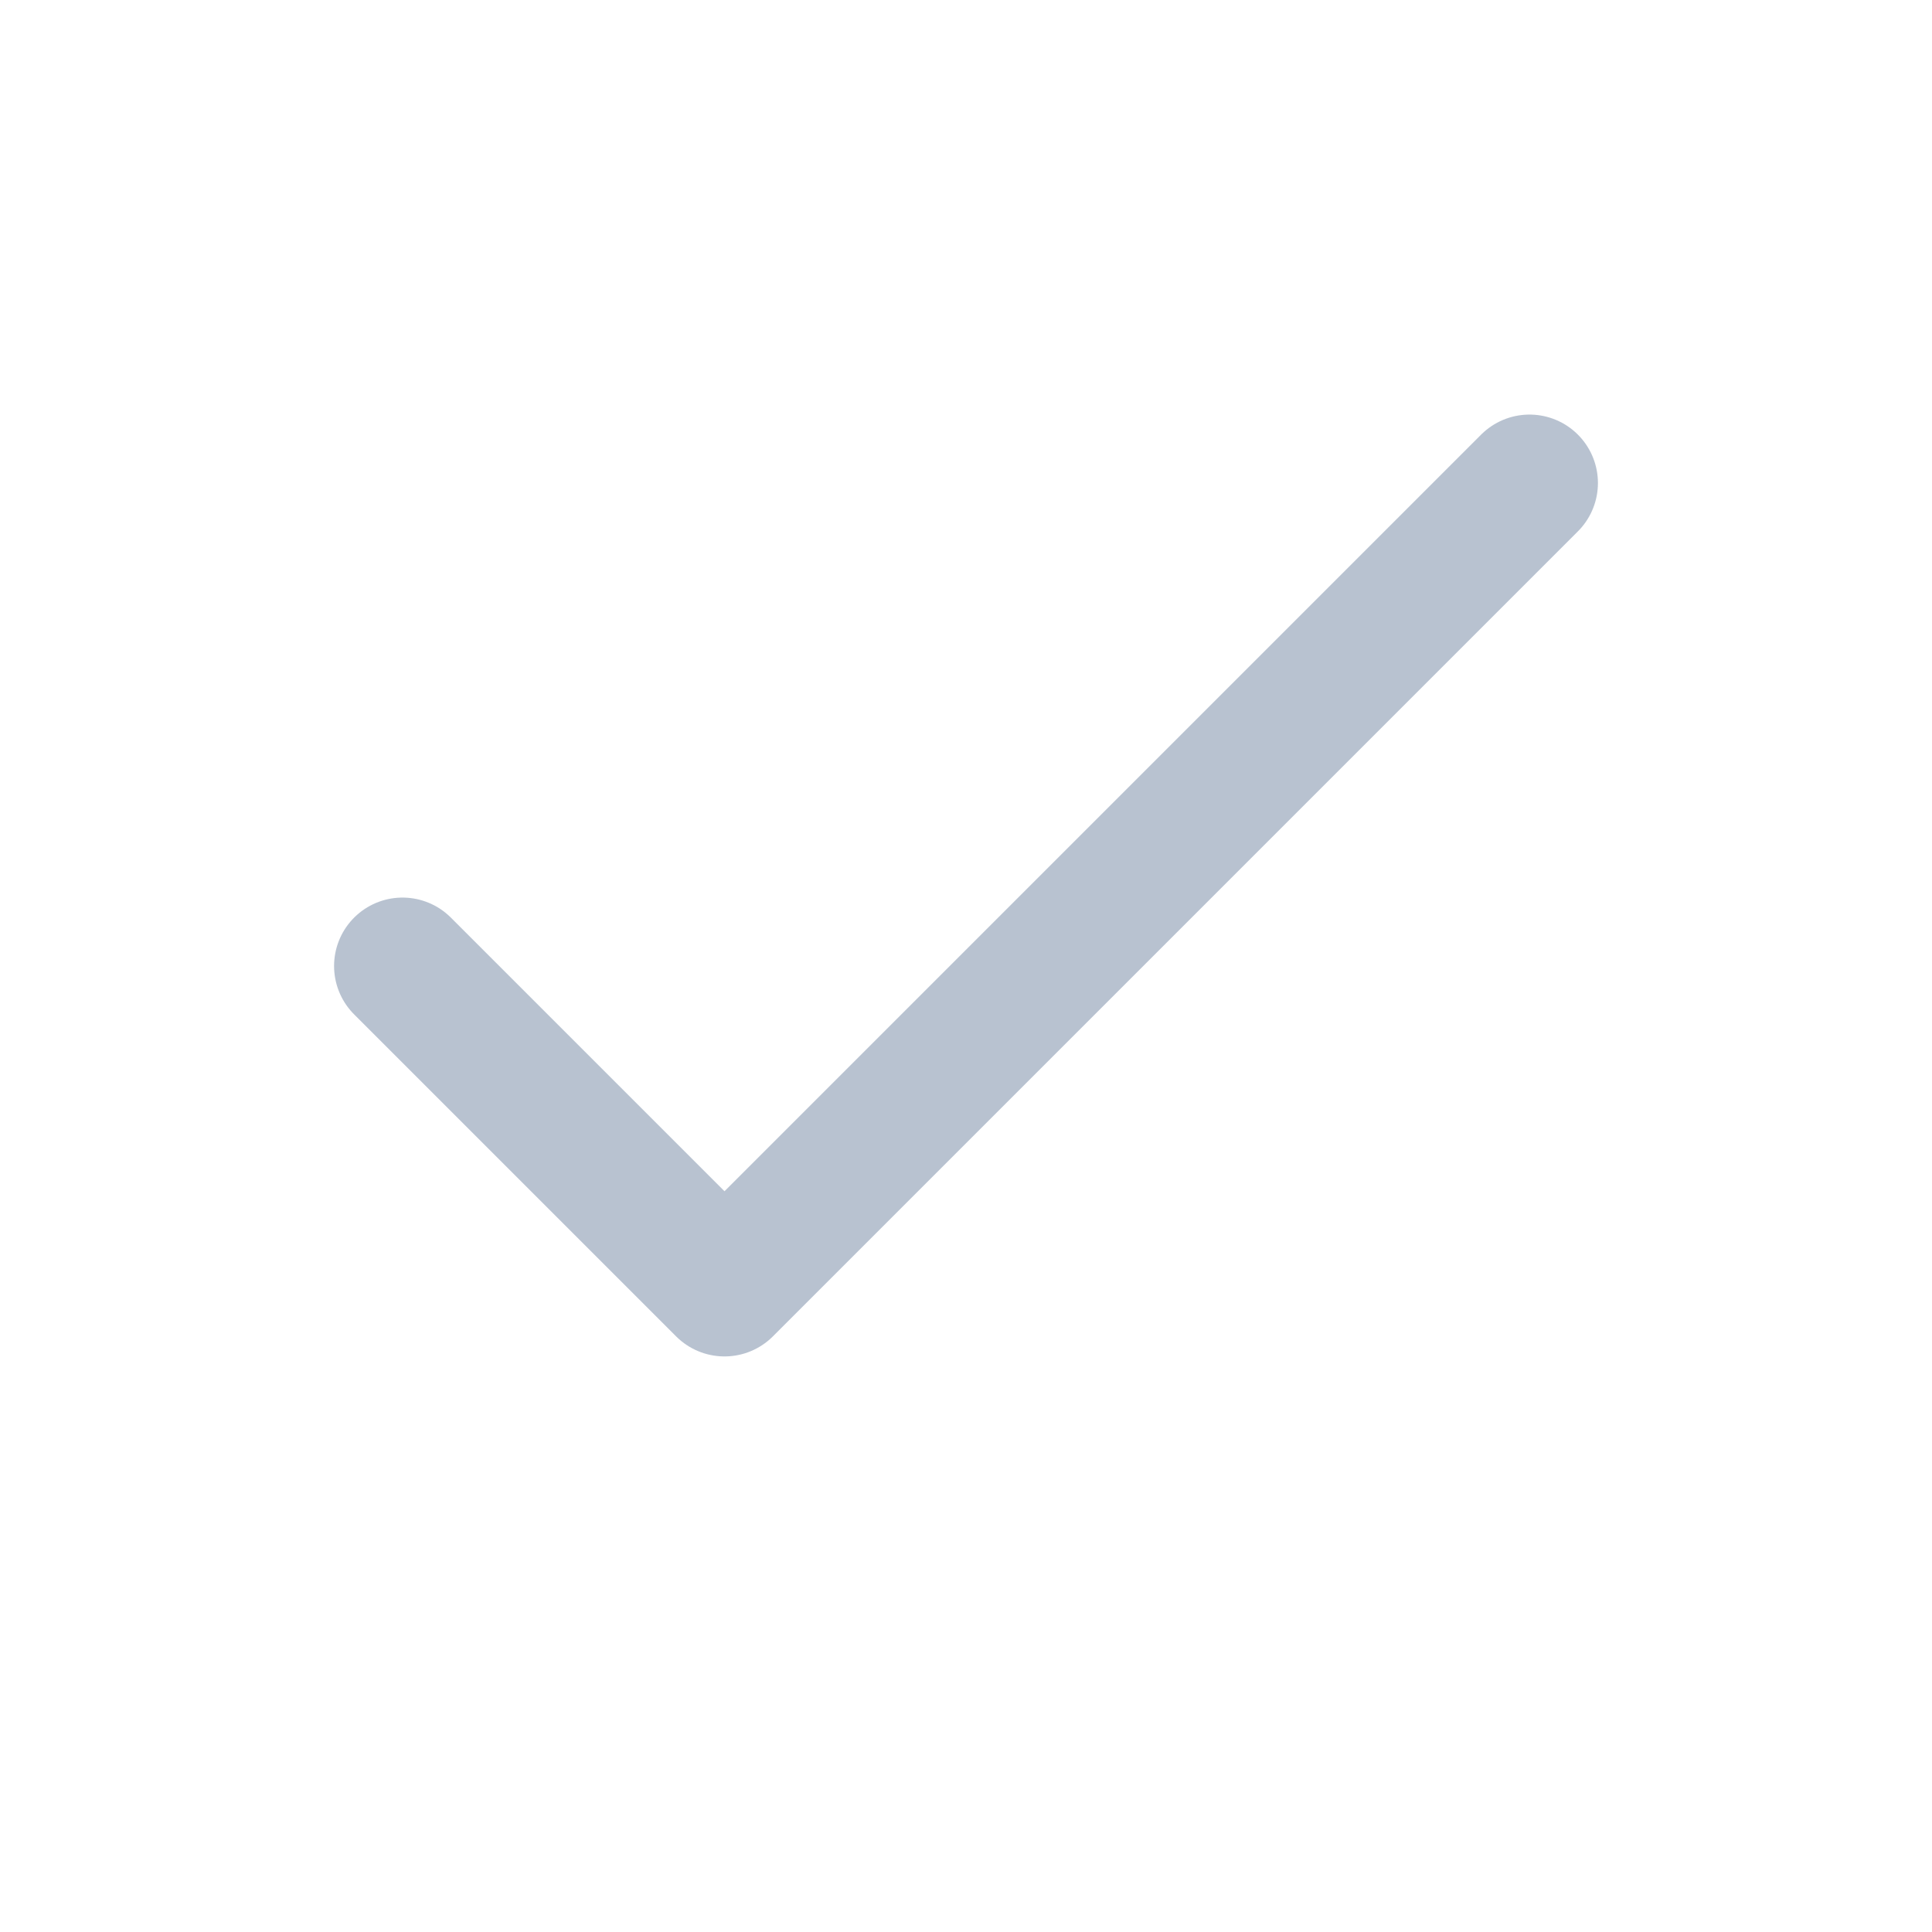
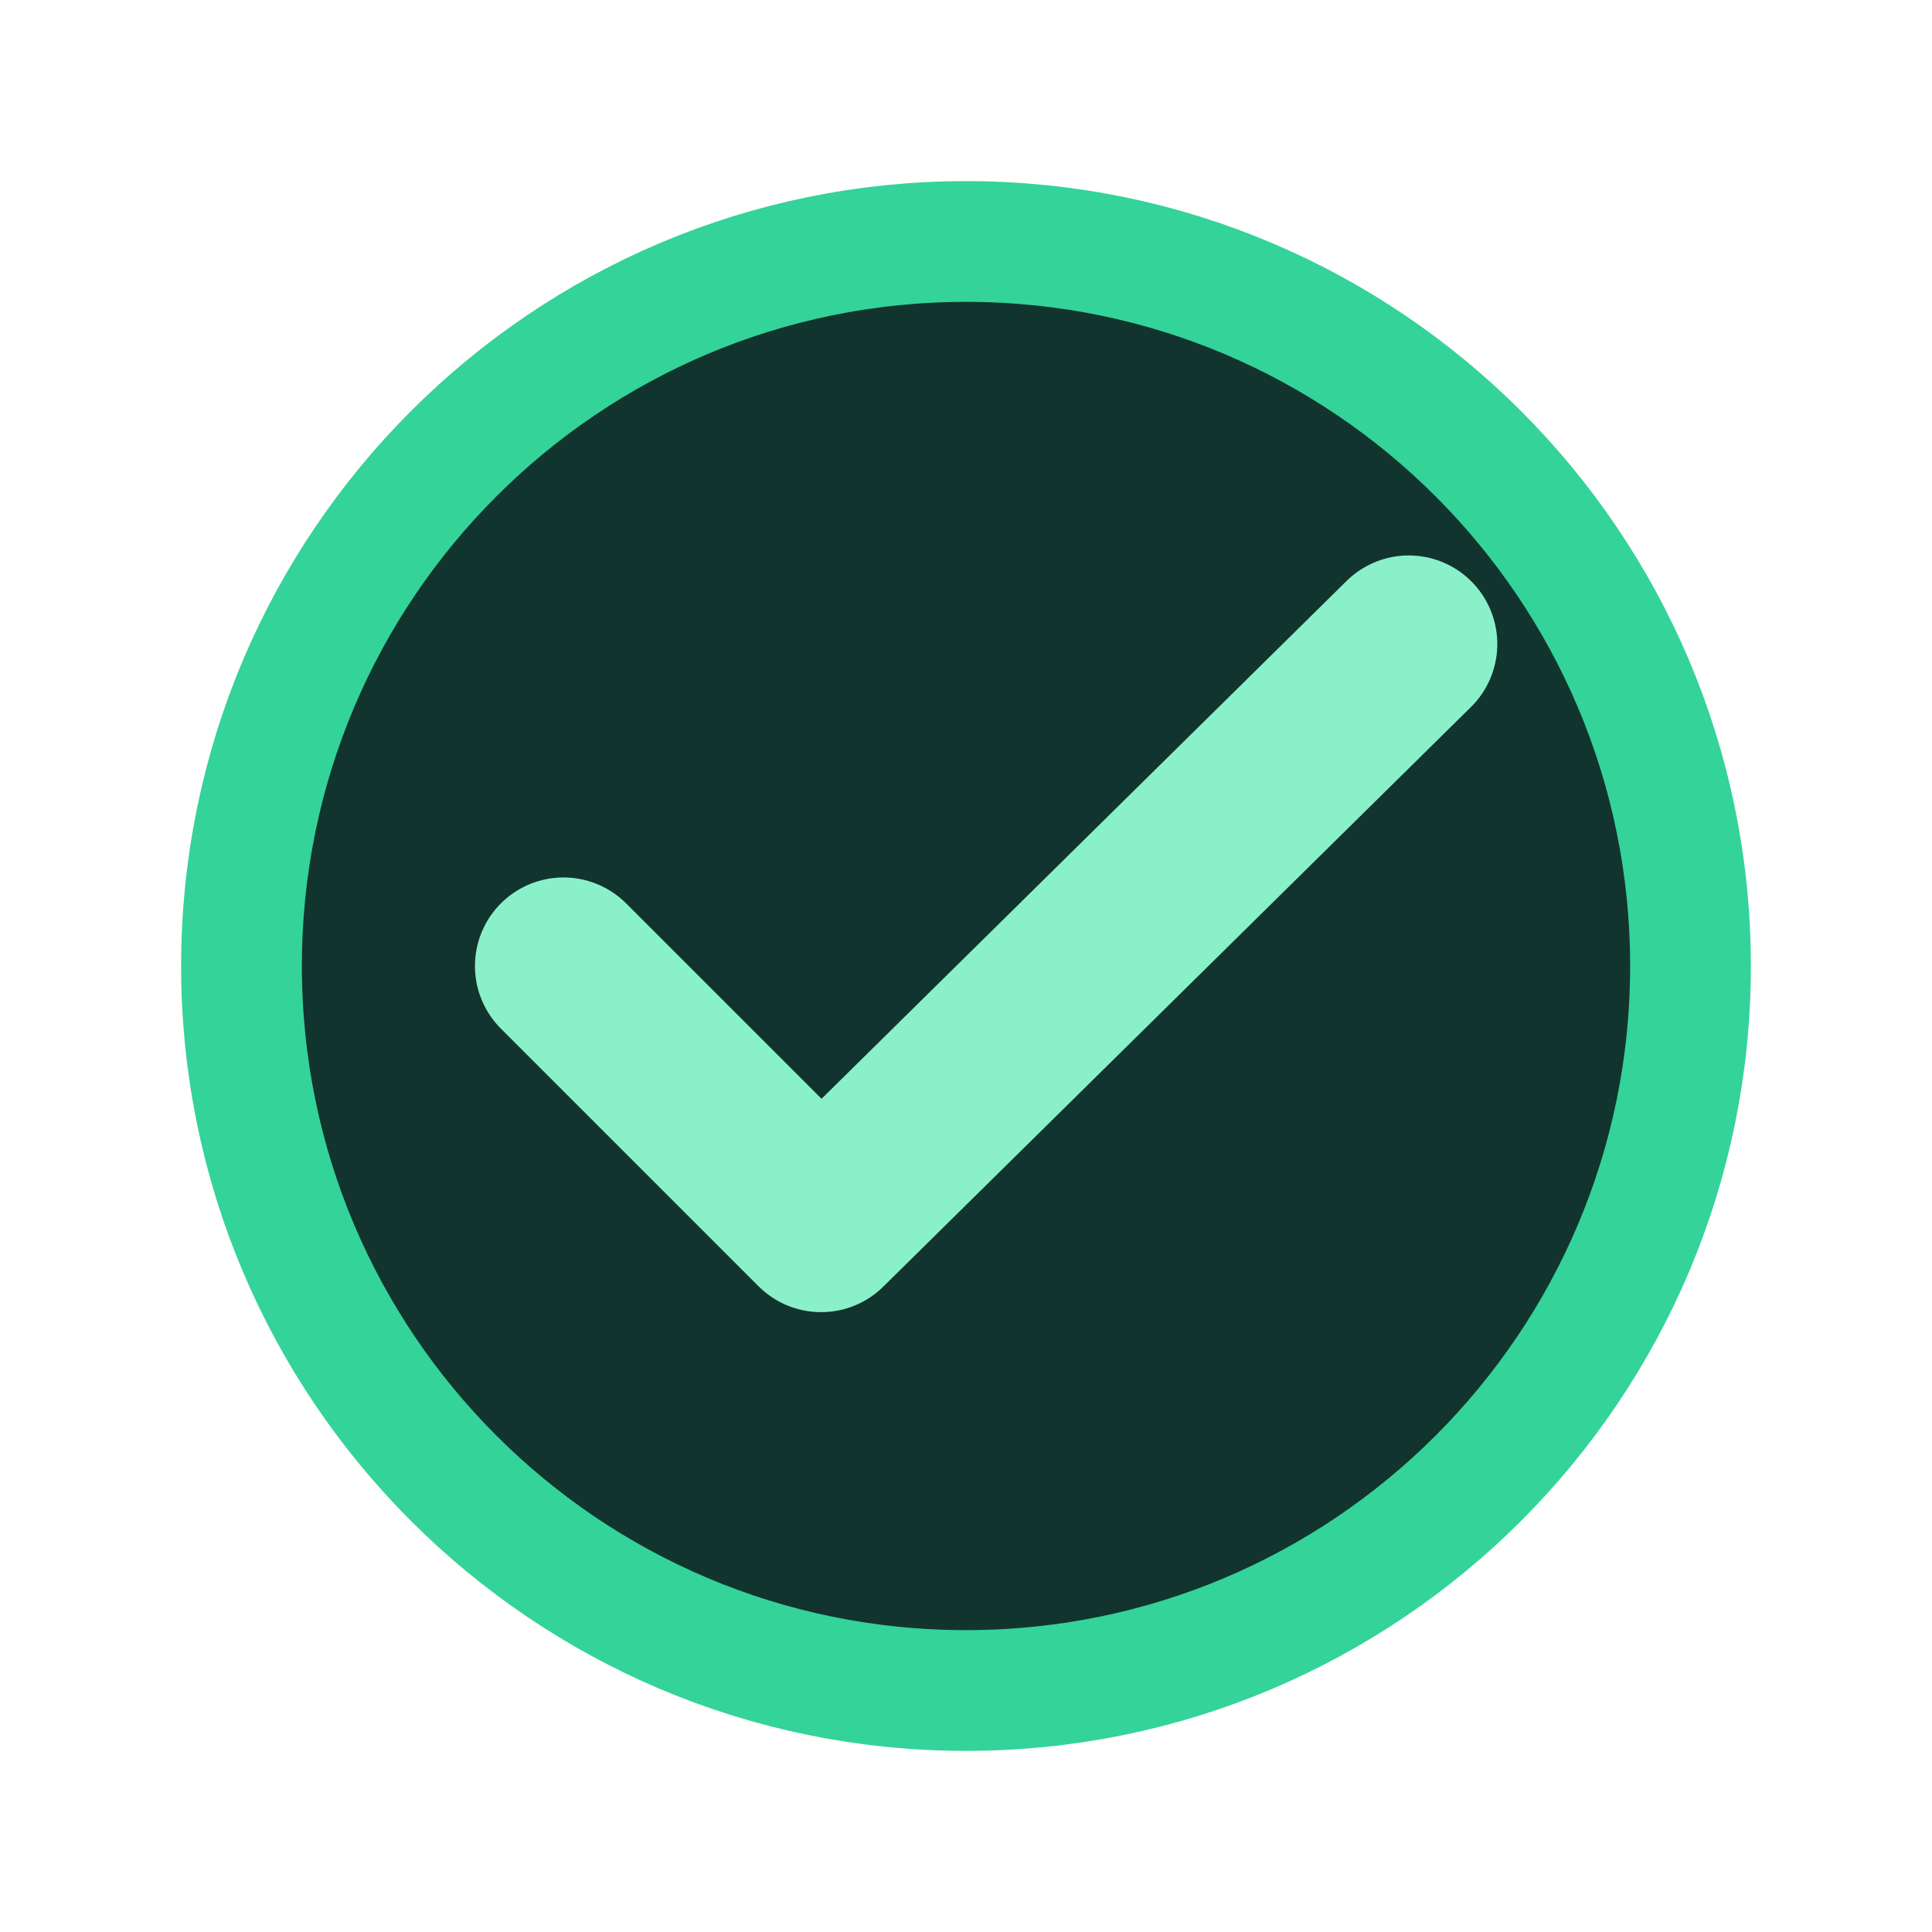
- <svg xmlns="http://www.w3.org/2000/svg" width="24" height="24" viewBox="0 0 24 24" fill="none" stroke="#B8C2D0" stroke-width="1.7" stroke-linecap="round" stroke-linejoin="round">
-   <path d="m5 12 4 4L19 6" />
+ <svg xmlns="http://www.w3.org/2000/svg" width="24" height="24" viewBox="0 0 24 24" fill="none">
+   <circle cx="12" cy="12" r="9" fill="#12342E" stroke="#34D399" stroke-width="1.5" />
+   <path d="m7 12 3.2 3.2L17.5 8" stroke="#8AF0CA" stroke-width="2.2" stroke-linecap="round" stroke-linejoin="round" />
</svg>
